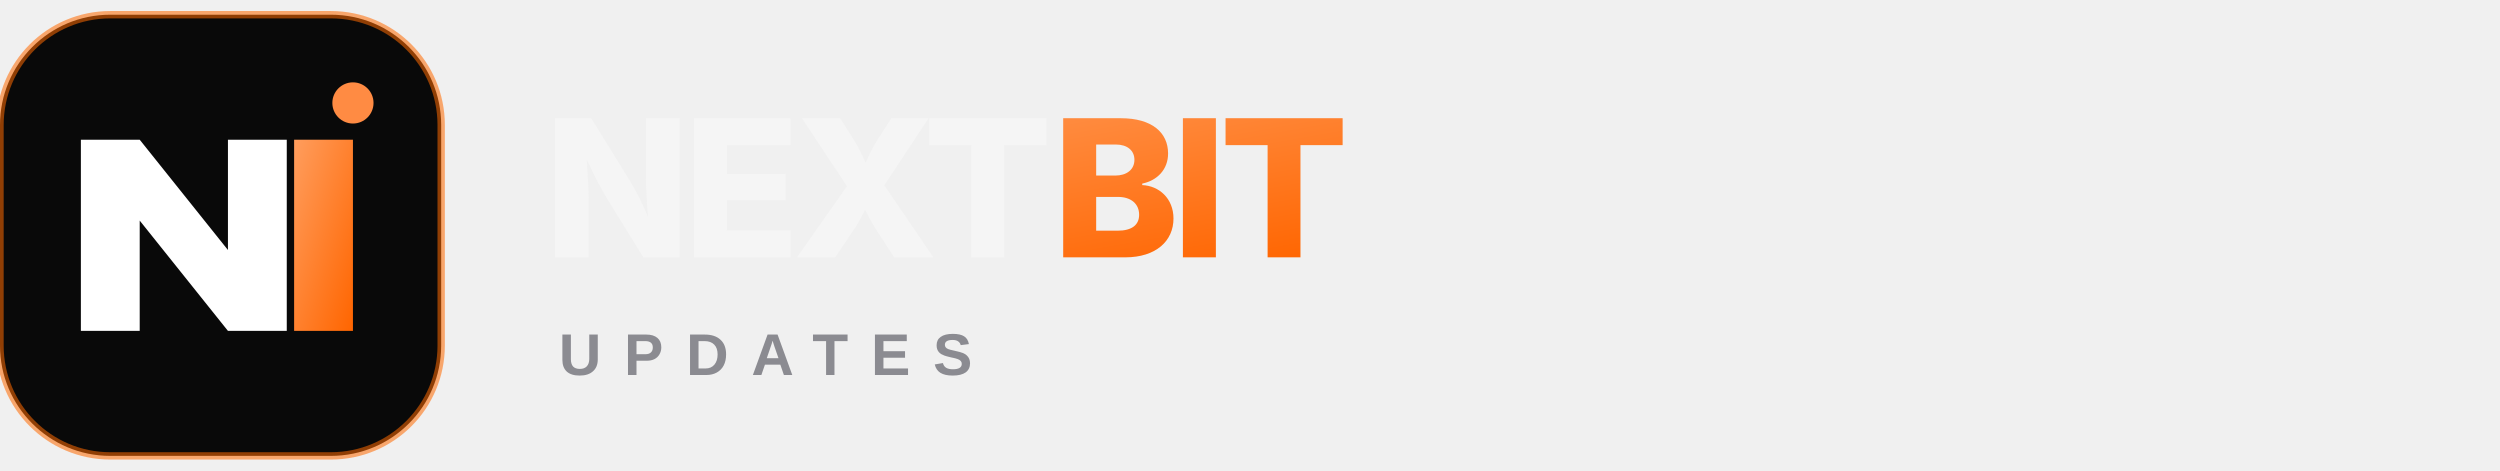
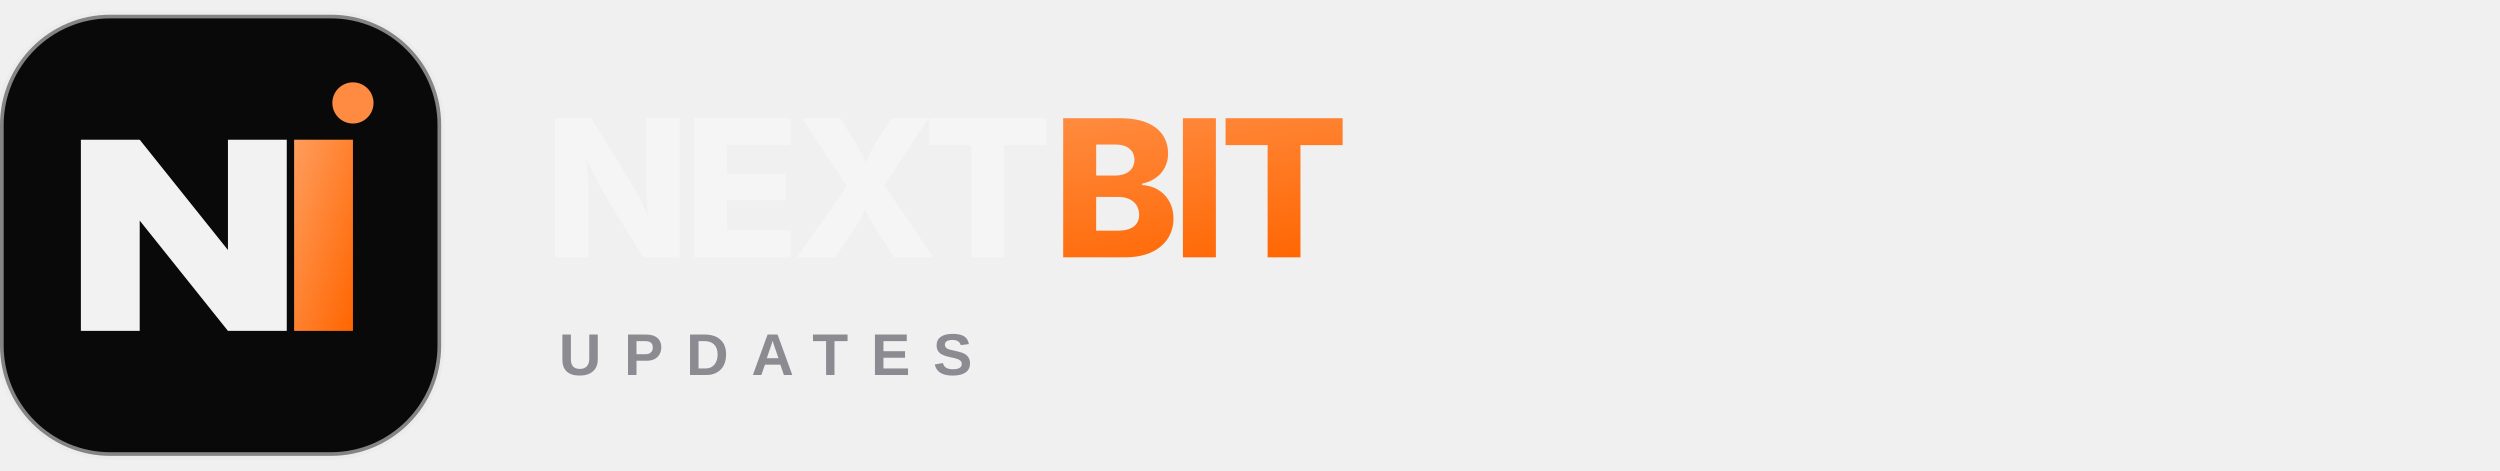
<svg xmlns="http://www.w3.org/2000/svg" viewBox="0 0 340 64" role="img" aria-labelledby="title">
  <defs>
    <linearGradient id="accent" x1="0" y1="0" x2="1" y2="1">
      <stop stop-color="#ff9d5d" />
      <stop offset="1" stop-color="#ff6500" />
    </linearGradient>
  </defs>
  <g transform="translate(0 2)">
-     <rect width="60" height="60" rx="15" fill="#090909" stroke="#ff6a00" stroke-opacity=".55" />
-     <path d="M11 43V17h8l12 15V17h8v26h-8L19 28v15z" fill="#fff" />
+     <rect width="60" height="60" rx="15" fill="#090909" stroke="#e8e8e8" stroke-opacity=".55" />
+     <path d="M11 43V17h8l12 15V17h8v26h-8L19 28v15z" fill="#f2f2f2" />
    <path d="M40 17h8v26h-8z" fill="url(#accent)" />
    <circle cx="48" cy="12" r="2.8" fill="#ff8b43" />
  </g>
  <text x="74" y="35" fill="#f5f5f5" font-family="Inter,Arial,sans-serif" font-size="26" font-weight="800" letter-spacing="-1">NEXT<tspan fill="url(#accent)">BIT</tspan>
  </text>
  <text x="76" y="51" fill="#8b8b91" font-family="Arial,sans-serif" font-size="8" font-weight="700" letter-spacing="3.1">UPDATES</text>
</svg>
